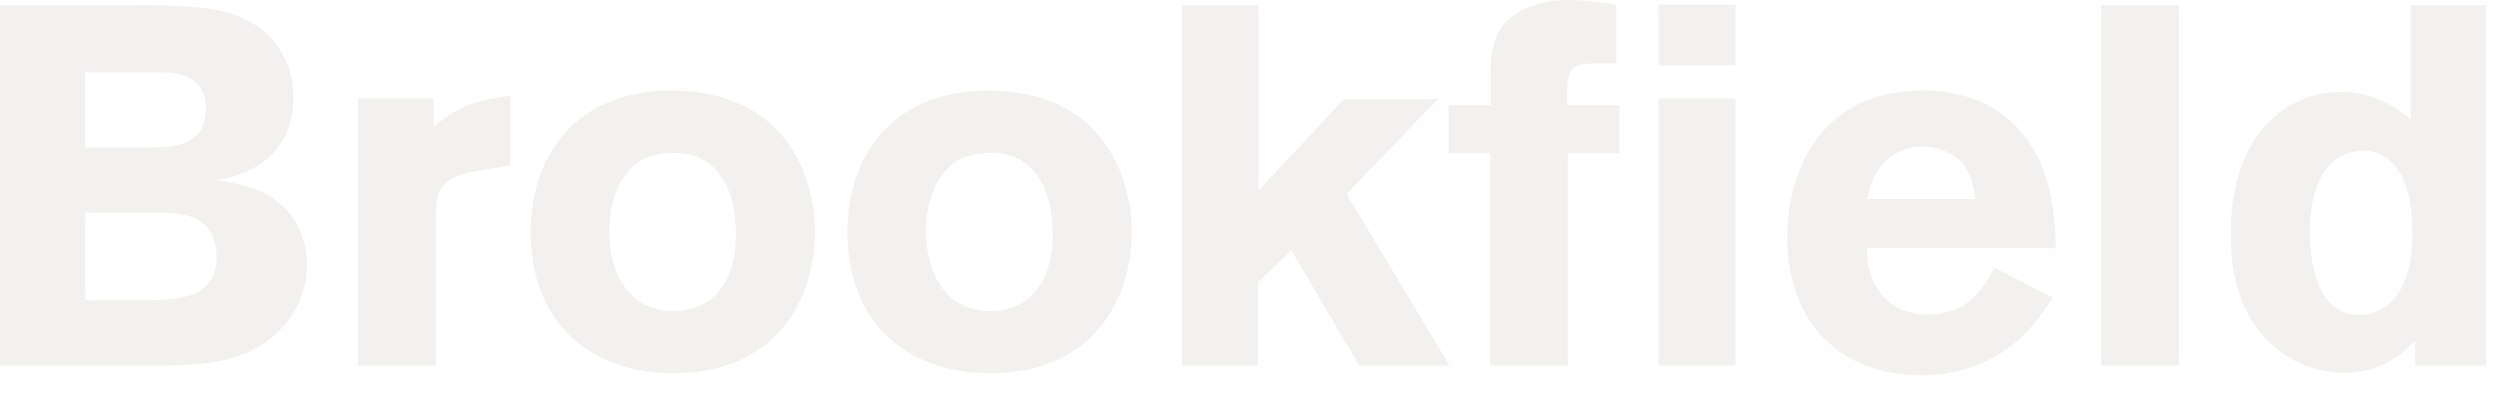
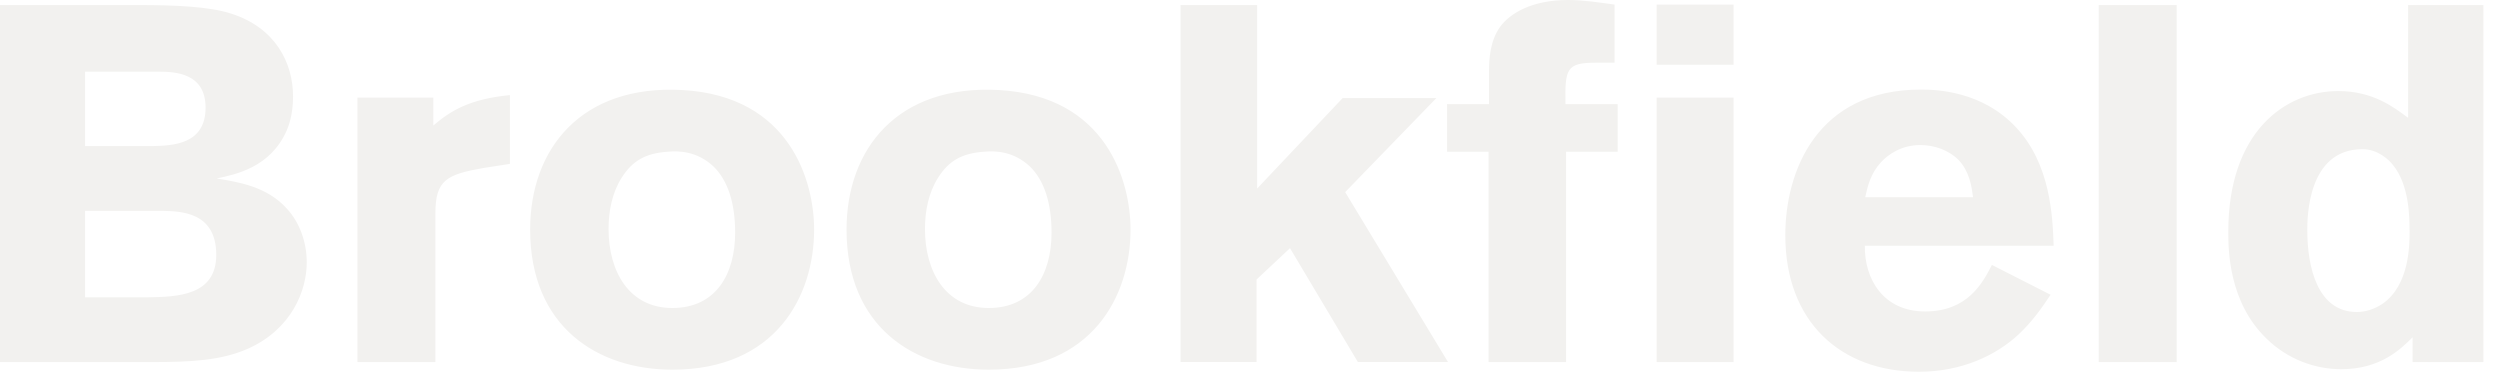
- <svg xmlns="http://www.w3.org/2000/svg" width="101" height="16" viewBox="0 0 101 16" fill="none">
-   <path d="M0 0.206H5.589C7.105 0.206 8.477 0.267 9.356 0.557C11.137 1.134 11.853 2.558 11.853 3.94C11.853 4.722 11.648 5.2 11.588 5.34C10.932 6.825 9.542 7.116 8.761 7.28C9.64 7.425 10.807 7.608 11.607 8.517C12.118 9.074 12.406 9.88 12.406 10.704C12.406 11.838 11.811 13.426 10.011 14.232C8.928 14.705 7.761 14.771 6.101 14.771H0V0.206ZM3.441 2.928V5.959H6.166C6.984 5.94 8.314 5.898 8.314 4.389C8.314 2.989 7.105 2.923 6.408 2.923H3.441V2.928ZM3.441 8.601V12.128H5.961C7.17 12.11 8.747 12.068 8.747 10.395C8.747 8.643 7.314 8.62 6.575 8.601H3.441ZM17.531 5.116C18.228 4.516 18.986 4.043 20.623 3.879V6.685L19.577 6.849C18.061 7.116 17.61 7.345 17.61 8.704V14.771H14.457V3.982H17.526V5.116H17.531ZM32.927 9.365C32.927 12.086 31.369 15.08 27.193 15.08C24.185 15.08 21.441 13.346 21.441 9.365C21.441 6.067 23.511 3.443 27.603 3.673C31.964 3.921 32.927 7.406 32.927 9.365ZM25.147 7.242C24.757 7.861 24.613 8.606 24.613 9.346C24.613 11.056 25.431 12.564 27.193 12.564C28.956 12.564 29.732 11.182 29.732 9.491C29.732 8.296 29.444 7.364 28.853 6.788C28.198 6.17 27.463 6.146 27.012 6.188C26.11 6.249 25.58 6.558 25.147 7.242ZM45.724 9.365C45.724 12.086 44.166 15.08 39.99 15.08C36.982 15.08 34.238 13.346 34.238 9.365C34.238 6.067 36.307 3.443 40.399 3.673C44.761 3.921 45.724 7.406 45.724 9.365ZM37.944 7.242C37.554 7.861 37.41 8.606 37.41 9.346C37.41 11.056 38.228 12.564 39.99 12.564C41.753 12.564 42.529 11.182 42.529 9.491C42.529 8.296 42.241 7.364 41.65 6.788C40.995 6.17 40.26 6.146 39.809 6.188C38.907 6.249 38.377 6.558 37.944 7.242ZM47.751 0.206H50.843V7.692L54.303 4.001H58.093L54.405 7.837L58.562 14.766H54.917L52.173 10.123L50.82 11.402V14.766H47.746V0.206H47.751ZM60.222 2.928C60.222 2.394 60.264 1.668 60.673 1.092C61.064 0.553 61.943 0 63.417 0C64.049 0 64.686 0.103 65.3 0.187V2.558H64.542C63.352 2.558 63.291 2.806 63.315 4.249H65.426V6.188H63.338V14.771H60.204V6.188H58.525V4.249H60.222V2.928ZM67.002 0.187H70.113V2.642H67.002V0.187ZM67.002 3.982H70.113V14.771H67.002V3.982ZM82.933 12.025C82.566 12.583 82.194 13.117 81.645 13.637C80.725 14.504 79.329 15.164 77.614 15.164C74.438 15.164 72.206 13.122 72.206 9.594C72.206 6.994 73.475 3.654 77.693 3.654C78.325 3.654 80.171 3.715 81.543 5.2C82.933 6.704 83.017 8.812 83.059 10.025H75.423C75.4 11.365 76.158 12.705 77.86 12.705C79.562 12.705 80.176 11.571 80.562 10.807L82.938 12.025H82.933ZM79.799 8.043C79.739 7.589 79.655 6.989 79.204 6.516C78.813 6.123 78.223 5.917 77.669 5.917C76.911 5.917 76.381 6.287 76.074 6.619C75.647 7.092 75.54 7.589 75.437 8.043H79.799ZM88.034 0.206V14.771H84.882V0.206H88.034ZM100.441 0.206V14.771H97.576V13.759C97.083 14.255 96.265 15.061 94.689 15.061C93.624 15.061 92.517 14.649 91.68 13.824C90.122 12.32 90.122 10.152 90.122 9.449C90.122 5.387 92.415 3.715 94.568 3.715C95.981 3.715 96.818 4.375 97.395 4.806V0.206H100.445H100.441ZM97.451 9.383C97.451 8.887 97.451 7.547 96.776 6.722C96.632 6.535 96.181 6.085 95.549 6.085C93.317 6.085 93.317 8.91 93.317 9.388C93.317 10.892 93.726 12.728 95.326 12.728C95.674 12.728 96.042 12.606 96.349 12.4C97.455 11.636 97.455 9.988 97.455 9.388L97.451 9.383Z" fill="#F2F1EF" />
+ <svg xmlns="http://www.w3.org/2000/svg" width="139" height="21" viewBox="0 0 139 21" fill="none">
+   <path d="M0 0.281H7.684C9.768 0.281 11.653 0.364 12.862 0.76C15.31 1.545 16.294 3.486 16.294 5.37C16.294 6.436 16.013 7.088 15.93 7.279C15.029 9.303 13.117 9.699 12.043 9.923C13.252 10.12 14.856 10.37 15.956 11.608C16.659 12.368 17.055 13.466 17.055 14.59C17.055 16.135 16.237 18.3 13.763 19.398C12.274 20.043 10.669 20.132 8.387 20.132H0V0.281ZM4.73 3.991V8.122H8.476C9.602 8.096 11.43 8.039 11.43 5.983C11.43 4.074 9.768 3.984 8.809 3.984H4.73V3.991ZM4.73 11.723V16.531H8.195C9.857 16.506 12.024 16.448 12.024 14.169C12.024 11.781 10.055 11.749 9.039 11.723H4.73ZM24.1 6.973C25.059 6.155 26.101 5.51 28.351 5.287V9.112L26.912 9.335C24.828 9.699 24.208 10.012 24.208 11.864V20.132H19.874V5.427H24.093V6.973H24.1ZM45.265 12.764C45.265 16.474 43.124 20.554 37.383 20.554C33.247 20.554 29.476 18.191 29.476 12.764C29.476 8.269 32.321 4.693 37.946 5.006C43.942 5.344 45.265 10.095 45.265 12.764ZM34.571 9.871C34.034 10.714 33.836 11.729 33.836 12.738C33.836 15.069 34.961 17.125 37.383 17.125C39.806 17.125 40.874 15.241 40.874 12.936C40.874 11.308 40.477 10.037 39.666 9.252C38.764 8.409 37.754 8.377 37.134 8.435C35.894 8.518 35.165 8.939 34.571 9.871ZM62.858 12.764C62.858 16.474 60.716 20.554 54.975 20.554C50.84 20.554 47.068 18.191 47.068 12.764C47.068 8.269 49.913 4.693 55.538 5.006C61.534 5.344 62.858 10.095 62.858 12.764ZM52.163 9.871C51.626 10.714 51.428 11.729 51.428 12.738C51.428 15.069 52.553 17.125 54.975 17.125C57.398 17.125 58.466 15.241 58.466 12.936C58.466 11.308 58.069 10.037 57.258 9.252C56.356 8.409 55.346 8.377 54.726 8.435C53.486 8.518 52.757 8.939 52.163 9.871ZM65.645 0.281H69.896V10.484L74.652 5.453H79.862L74.792 10.682L80.507 20.126H75.496L71.724 13.798L69.864 15.541V20.126H65.638V0.281H65.645ZM82.789 3.991C82.789 3.263 82.847 2.273 83.409 1.488C83.946 0.753 85.155 0 87.181 0C88.05 0 88.926 0.14 89.77 0.255V3.486H88.728C87.091 3.486 87.008 3.825 87.04 5.791H89.942V8.435H87.072V20.132H82.764V8.435H80.456V5.791H82.789V3.991ZM92.11 0.255H96.386V3.601H92.11V0.255ZM92.11 5.427H96.386V20.132H92.11V5.427ZM114.01 16.391C113.505 17.151 112.994 17.878 112.24 18.587C110.974 19.768 109.056 20.669 106.697 20.669C102.331 20.669 99.263 17.885 99.263 13.077C99.263 9.533 101.008 4.98 106.806 4.98C107.675 4.98 110.213 5.063 112.099 7.088C114.01 9.137 114.125 12.01 114.183 13.664H103.686C103.654 15.49 104.696 17.317 107.036 17.317C109.376 17.317 110.22 15.771 110.75 14.73L114.017 16.391H114.01ZM109.702 10.963C109.619 10.344 109.504 9.527 108.884 8.882C108.347 8.345 107.535 8.064 106.774 8.064C105.732 8.064 105.003 8.569 104.581 9.022C103.993 9.667 103.846 10.344 103.706 10.963H109.702ZM121.023 0.281V20.132H116.689V0.281H121.023ZM138.078 0.281V20.132H134.14V18.753C133.463 19.43 132.338 20.528 130.171 20.528C128.707 20.528 127.185 19.966 126.035 18.843C123.893 16.793 123.893 13.837 123.893 12.879C123.893 7.343 127.045 5.063 130.004 5.063C131.948 5.063 133.098 5.964 133.891 6.551V0.281H138.085H138.078ZM133.968 12.789C133.968 12.113 133.968 10.287 133.041 9.163C132.843 8.907 132.223 8.294 131.353 8.294C128.285 8.294 128.285 12.145 128.285 12.796C128.285 14.845 128.847 17.348 131.046 17.348C131.526 17.348 132.031 17.182 132.453 16.901C133.974 15.861 133.974 13.613 133.974 12.796L133.968 12.789Z" fill="#F2F1EF" />
</svg>
